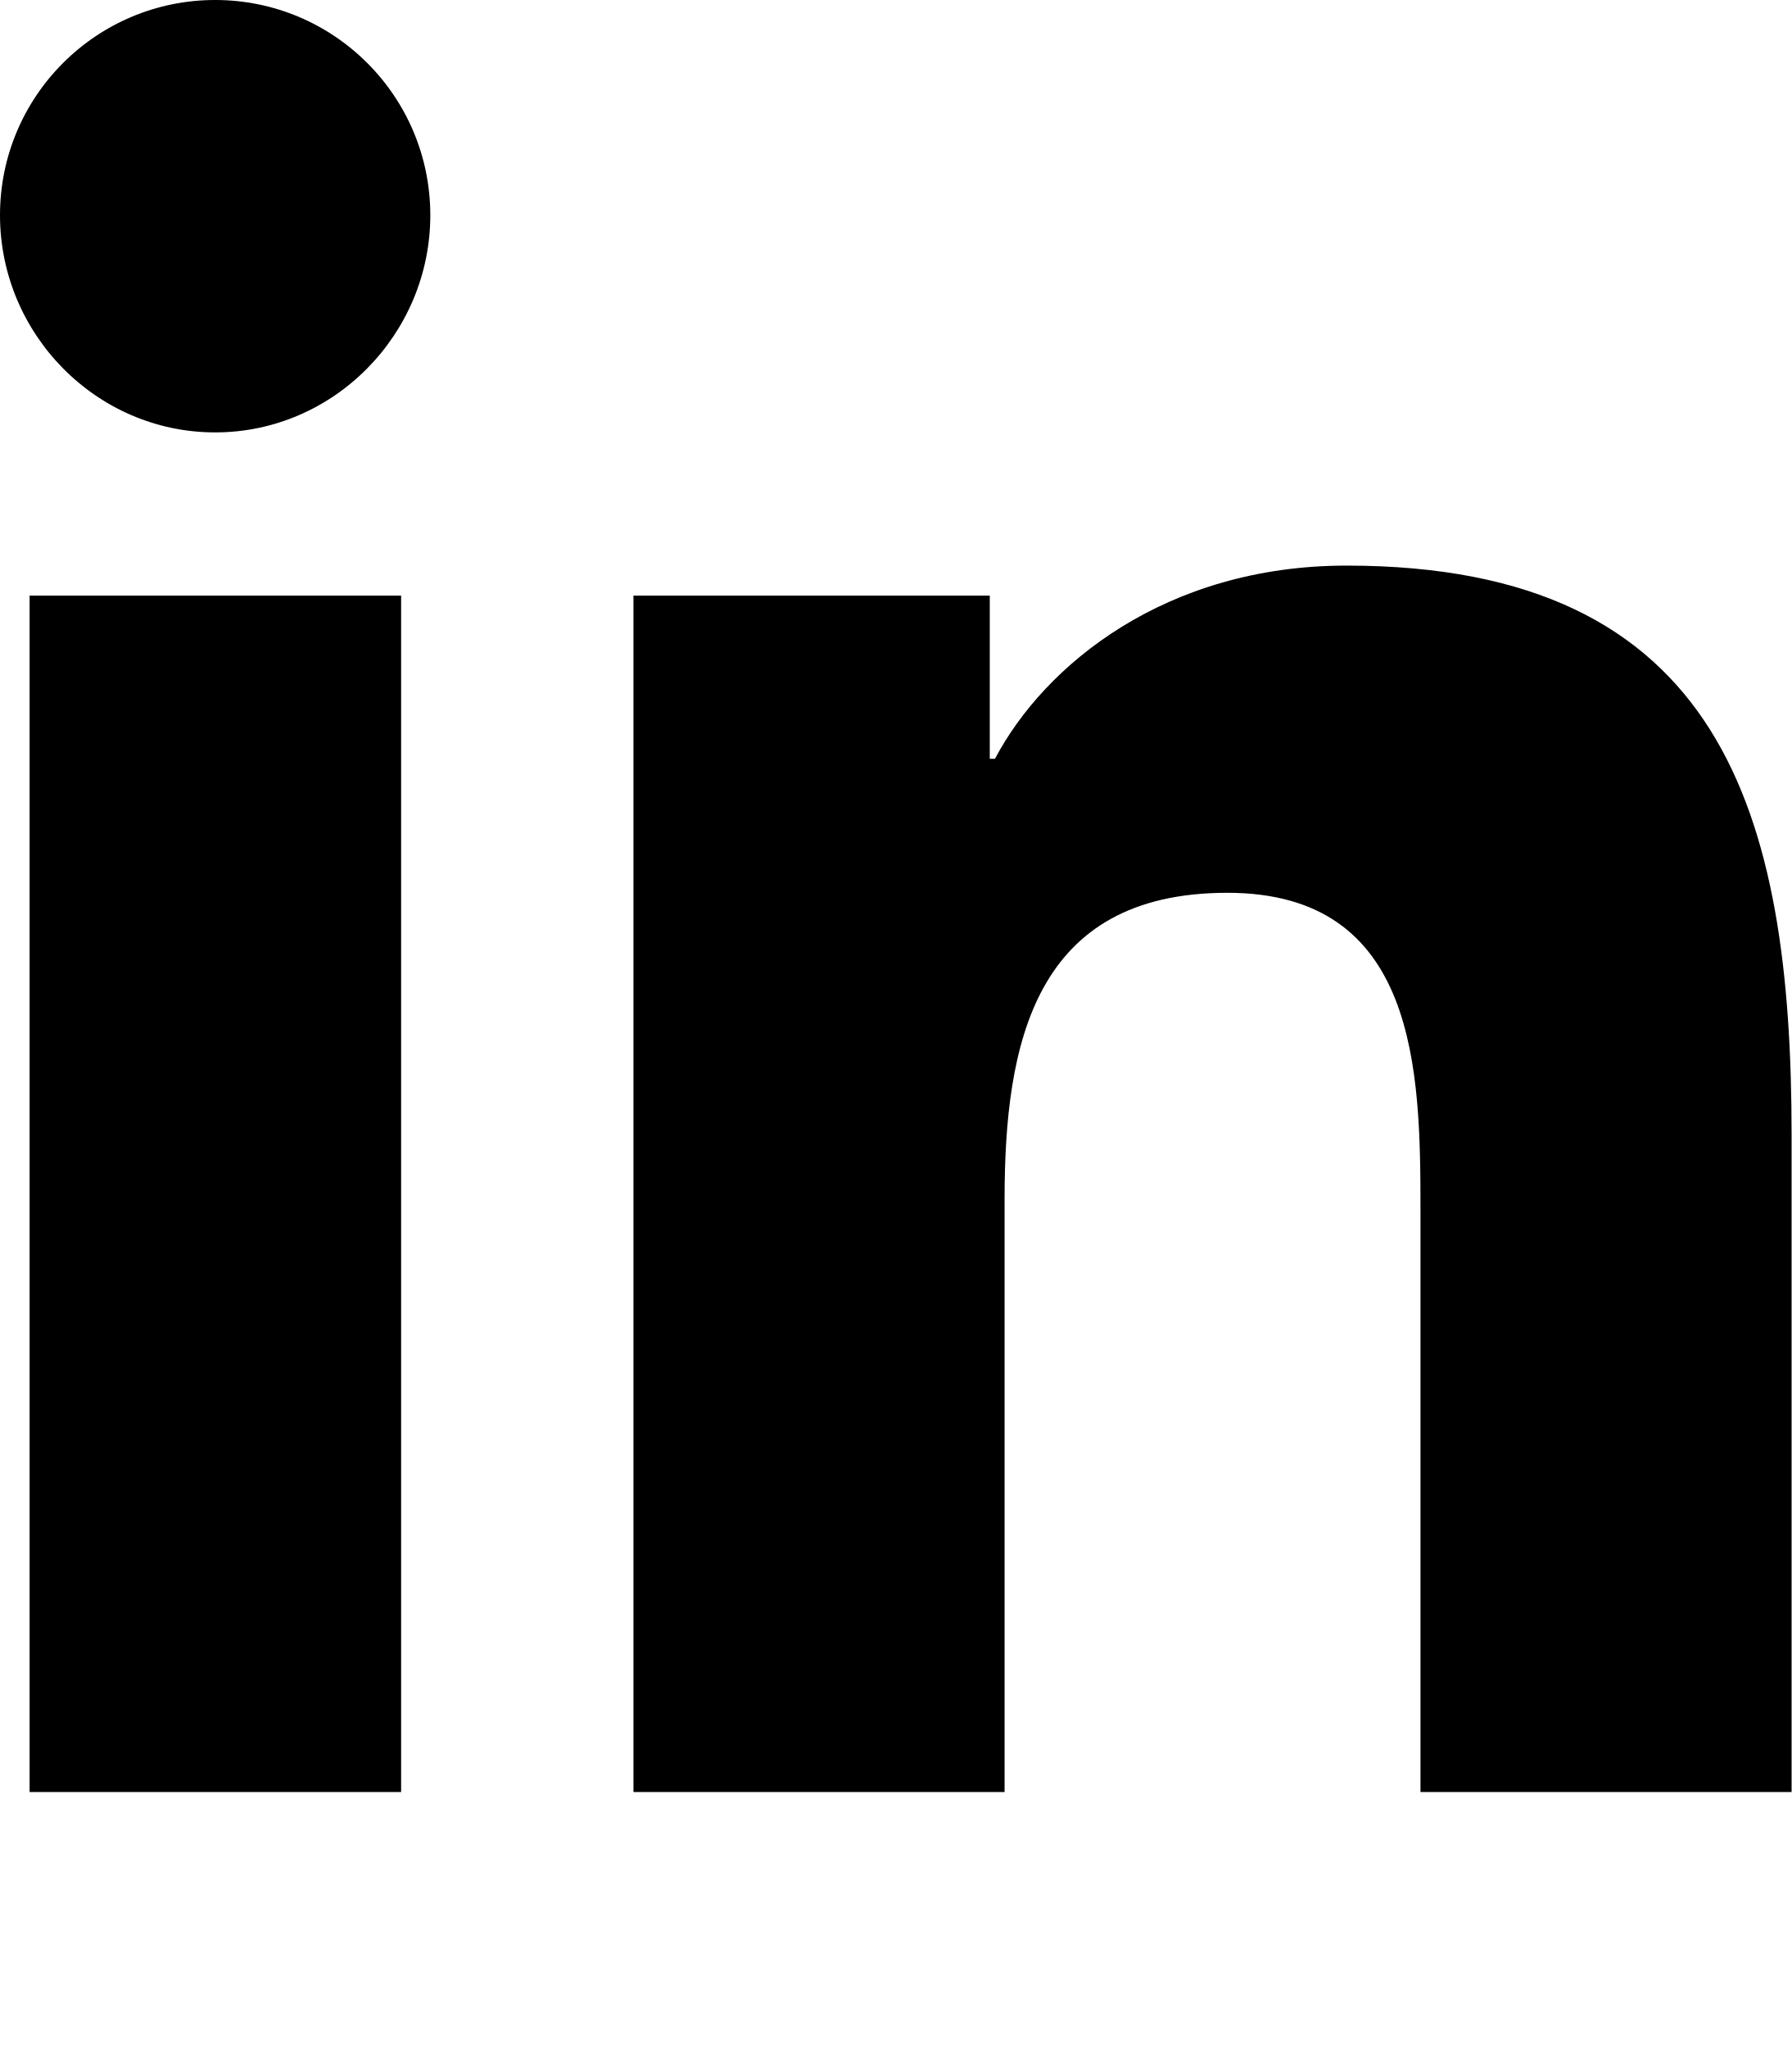
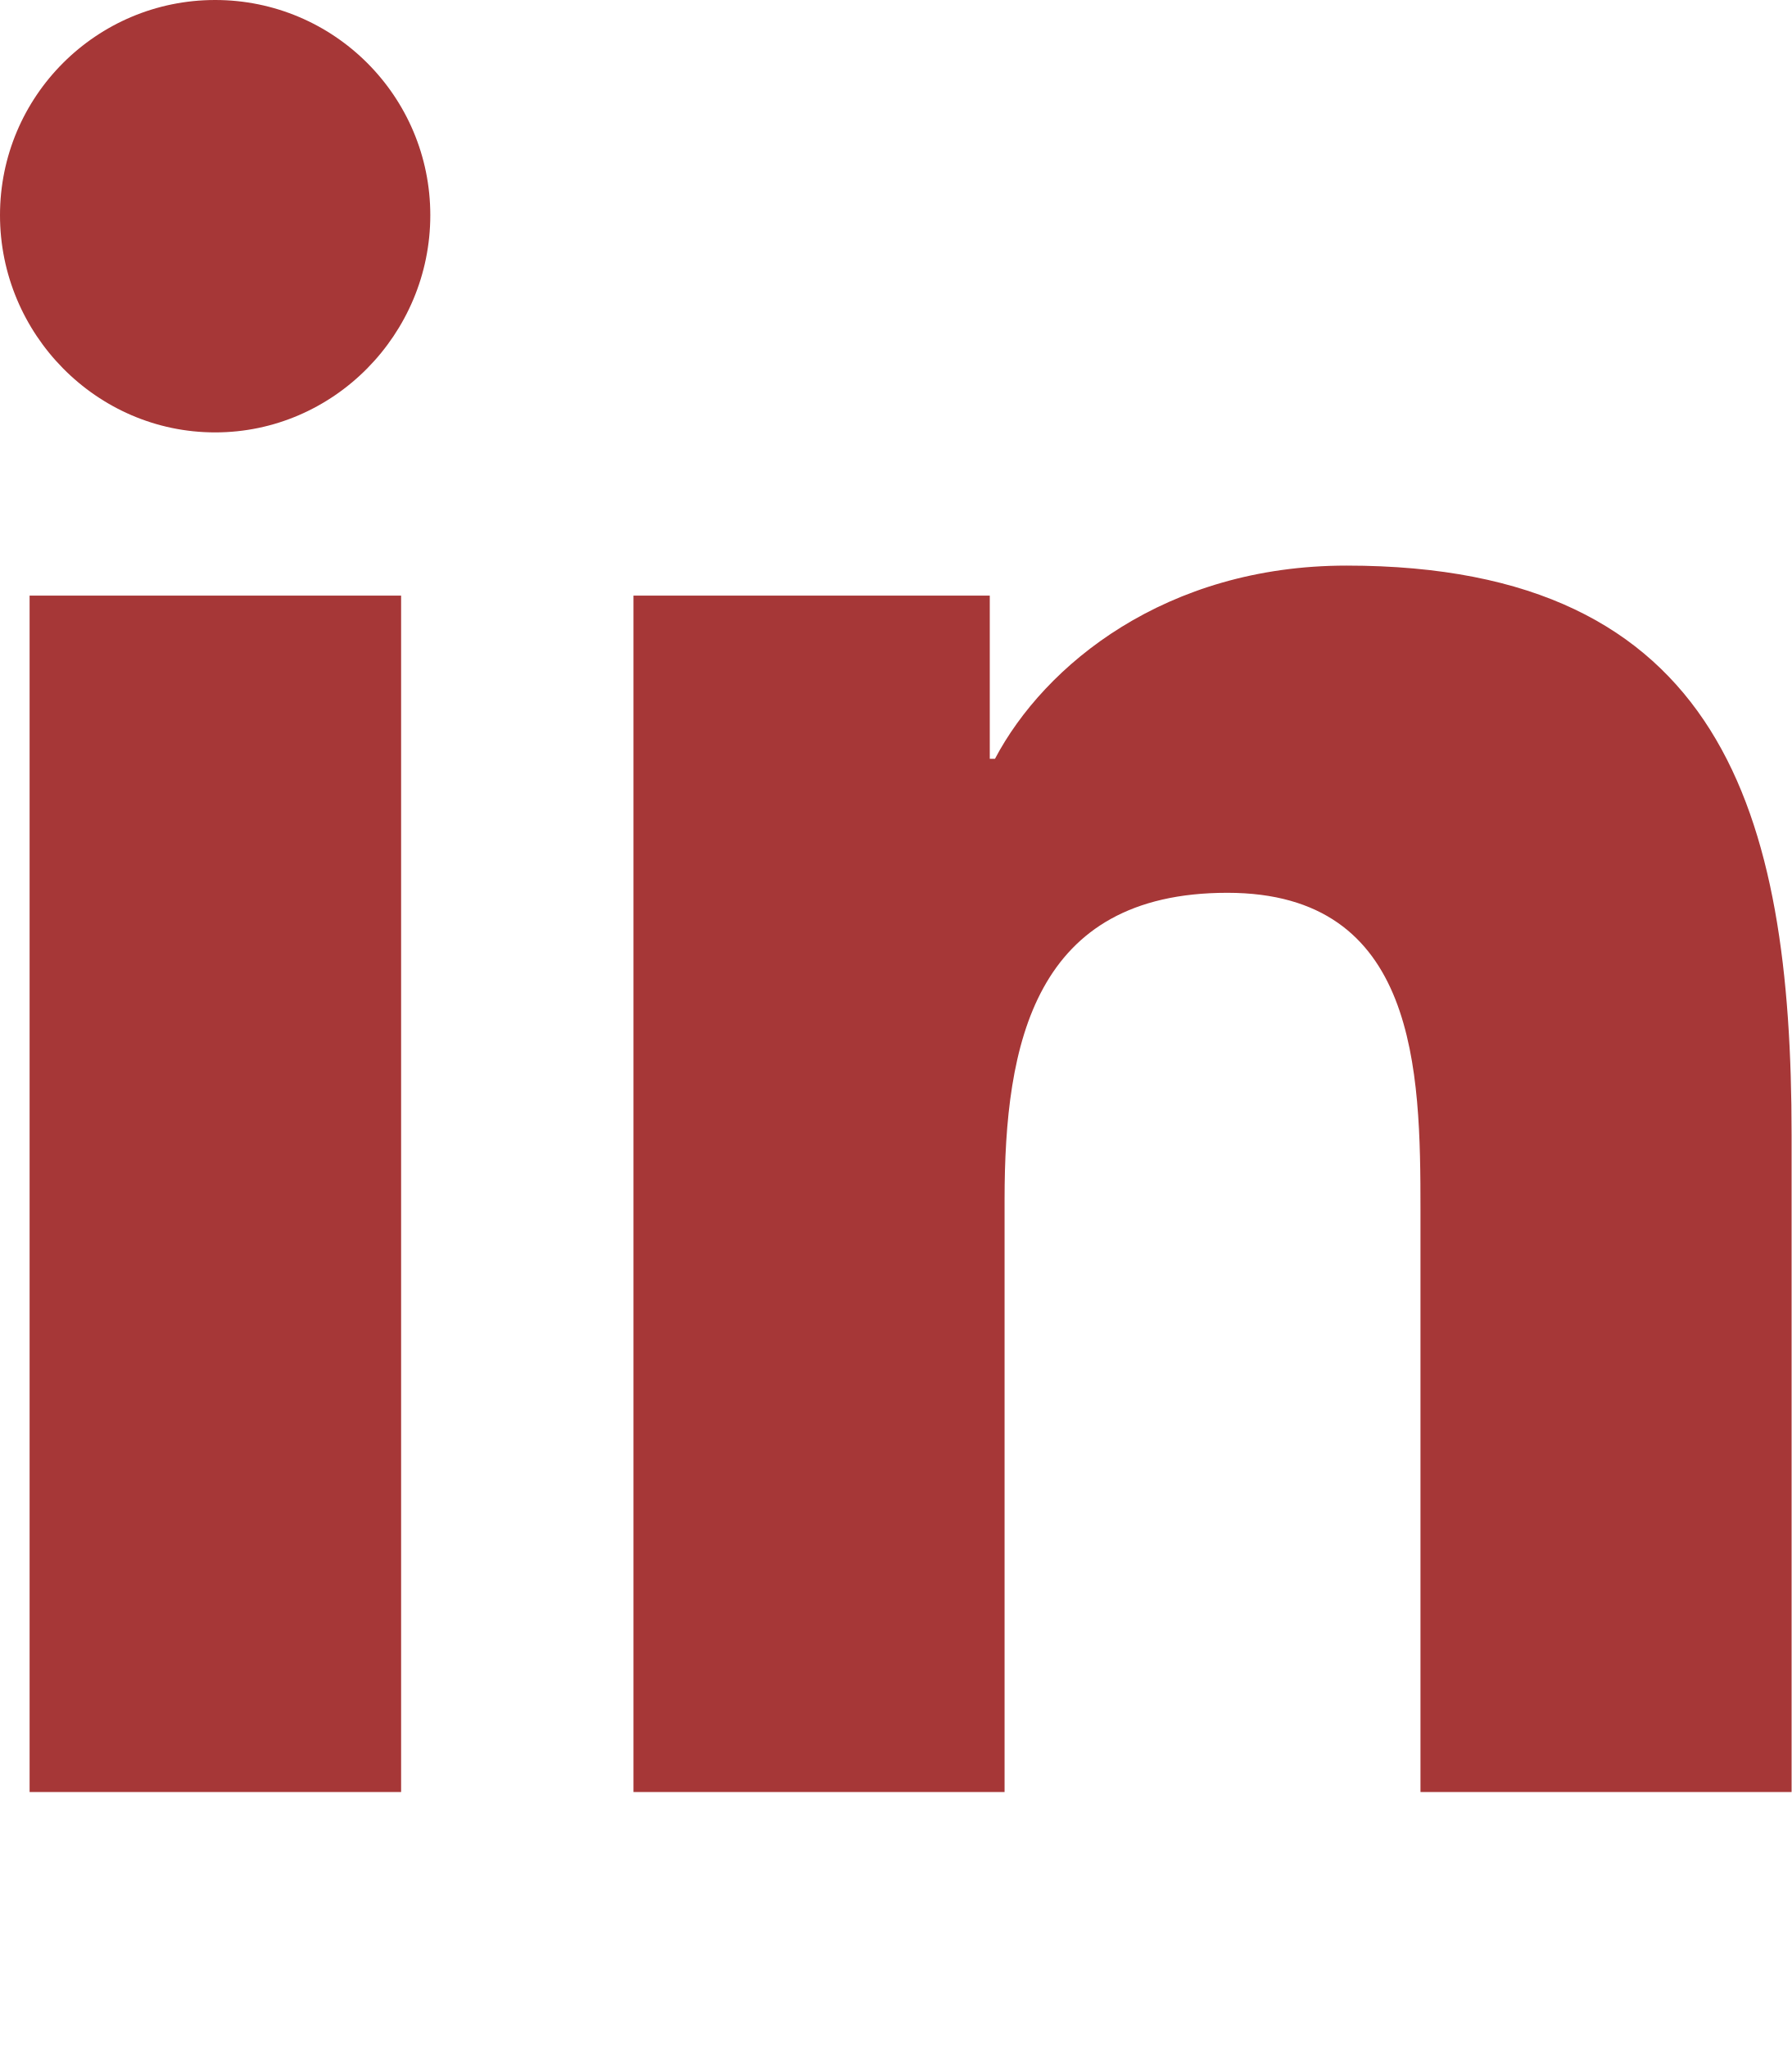
<svg xmlns="http://www.w3.org/2000/svg" viewBox="0 0 448 512">
-   <path d="M100.3 448H7.4V148.9h92.9zM53.8 108.1C24.1 108.1 0 83.5 0 53.8a53.8 53.8 0 0 1 107.6 0c0 29.7-24.1 54.3-53.8 54.3zM447.9 448h-92.7V302.4c0-34.7-.7-79.2-48.3-79.2-48.3 0-55.7 37.7-55.7 76.7V448h-92.8V148.9h89.1v40.8h1.3c12.4-23.5 42.7-48.3 87.9-48.3 94 0 111.3 61.9 111.3 142.3V448z" />
+   <path fill="#a63737" d="M100.3 448H7.4V148.9h92.9zM53.8 108.1C24.1 108.1 0 83.5 0 53.8a53.8 53.8 0 0 1 107.6 0c0 29.7-24.1 54.3-53.8 54.3zM447.9 448h-92.7V302.4c0-34.7-.7-79.2-48.3-79.2-48.3 0-55.7 37.7-55.7 76.7V448h-92.8V148.9h89.1v40.8h1.3c12.4-23.5 42.7-48.3 87.9-48.3 94 0 111.3 61.9 111.3 142.3V448z" />
</svg>
